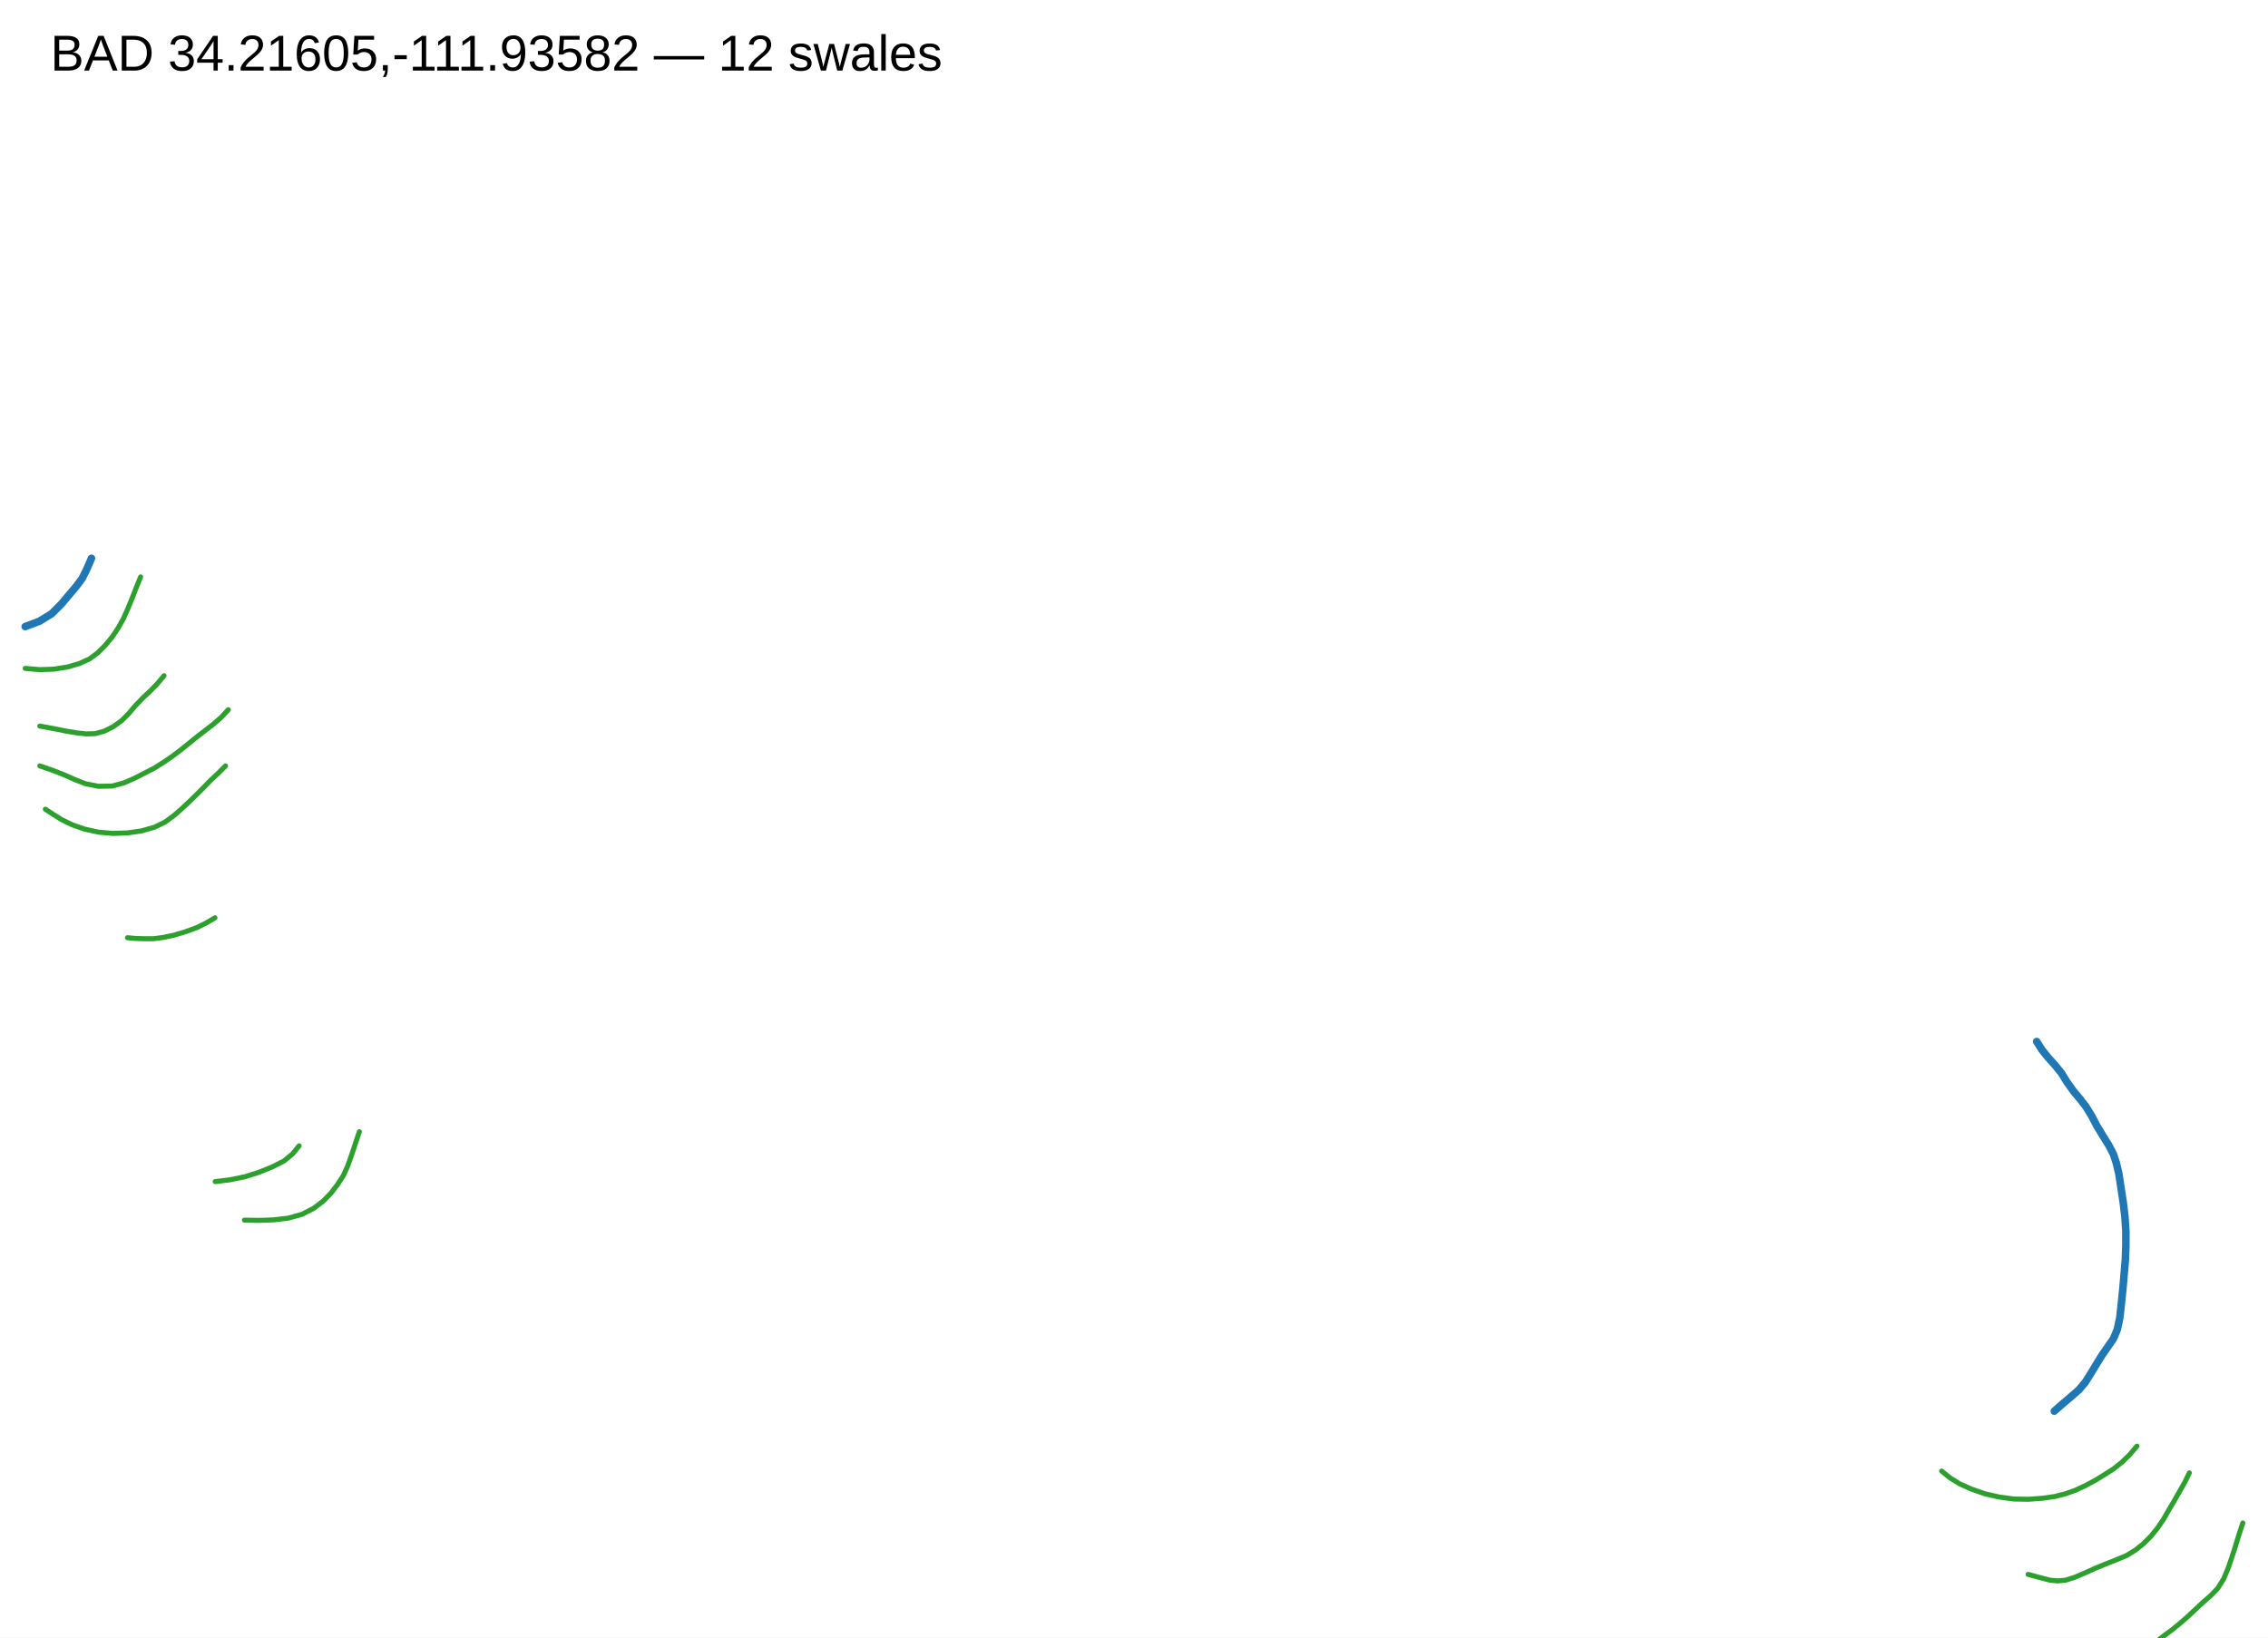
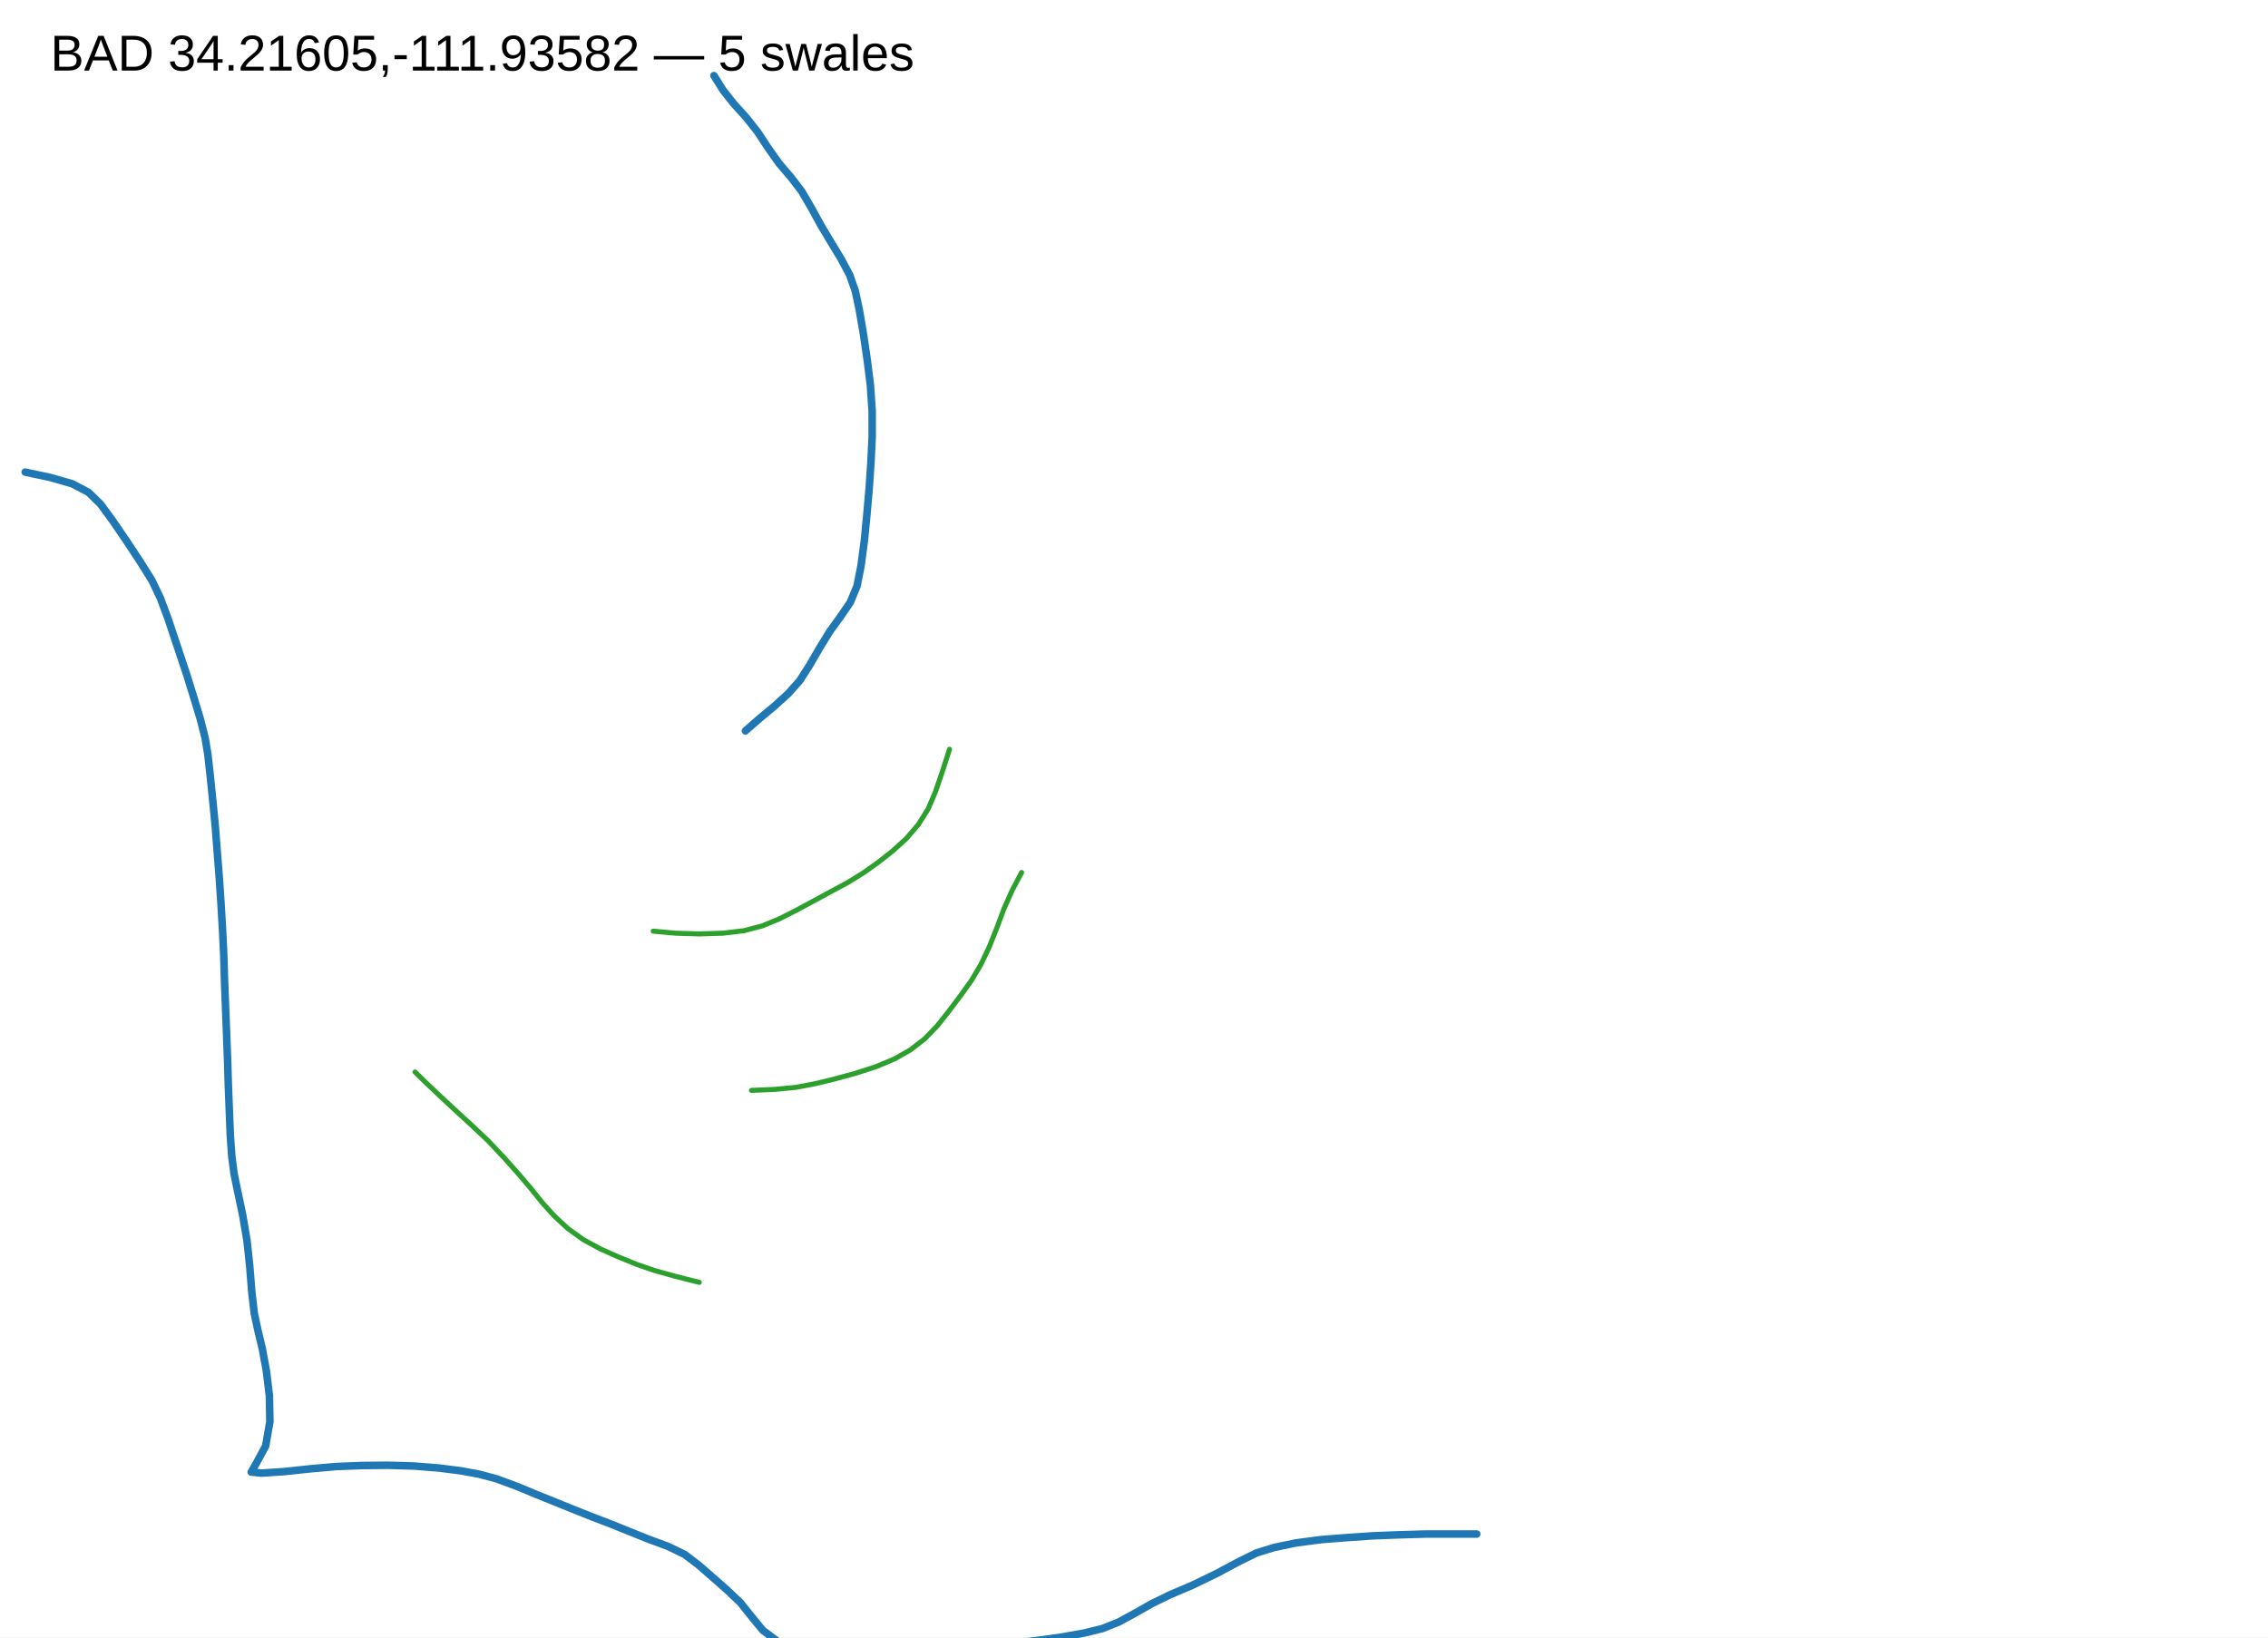
<svg xmlns="http://www.w3.org/2000/svg" width="900" height="650" viewBox="0 0 900 650">
  <rect width="100%" height="100%" fill="white" />
-   <text x="20" y="28" font-family="Arial" font-size="20">BAD 34.21605,-111.93582 — 12 swales</text>
+   <text x="20" y="28" font-family="Arial" font-size="20">BAD 34.21605,-111.93582 — 5 swales</text>
  <g transform="translate(0,20)">
-     <polyline points="10.0,228.7 15.6,226.6 20.5,223.6 24.4,219.7 27.5,216.0 30.3,212.7 32.6,209.6 34.4,206.0 36.3,201.6" fill="none" stroke="#1f77b4" stroke-width="3" stroke-linecap="round" stroke-linejoin="round" />
-     <polyline points="815.2,540.1 818.4,537.3 821.7,534.5 824.9,531.7 827.4,528.8 829.6,525.3 831.9,521.5 834.2,517.8 836.5,514.5 838.7,511.3 840.2,507.7 841.2,503.0 841.8,497.5 842.4,491.7 842.9,485.9 843.4,480.1 843.6,474.3 843.6,468.5 843.2,462.7 842.5,456.9 841.6,451.1 840.8,445.8 839.8,441.6 838.6,438.0 836.7,434.4 834.4,430.7 832.1,426.9 830.0,422.9 827.8,419.3 825.4,416.2 822.8,413.1 820.3,409.6 818.0,405.9 815.4,402.7 812.7,399.7 810.3,396.7 808.2,393.4" fill="none" stroke="#1f77b4" stroke-width="3" stroke-linecap="round" stroke-linejoin="round" />
-     <polyline points="848.0,554.0 845.0,557.5 841.9,560.5 838.6,563.1 835.0,565.4 831.4,567.6 827.5,569.7 823.6,571.5 819.7,572.9 815.4,574.0 810.4,574.7 804.9,575.1 799.1,575.0 793.3,574.2 787.6,572.9 782.2,571.0 777.5,568.9 773.7,566.5 770.5,563.9" fill="none" stroke="#2ca02c" stroke-width="2" stroke-linecap="round" stroke-linejoin="round" />
-     <polyline points="10.0,245.3 15.8,245.8 21.5,245.6 27.0,244.7 31.7,243.3 35.6,241.5 38.8,239.1 41.7,236.2 44.4,233.0 46.8,229.4 48.9,225.7 50.6,221.9 52.3,217.8 54.0,213.4 55.8,209.0" fill="none" stroke="#2ca02c" stroke-width="2" stroke-linecap="round" stroke-linejoin="round" />
-     <polyline points="65.1,248.2 62.5,251.3 59.8,254.1 56.8,256.9 53.8,260.0 51.1,263.2 48.3,266.0 45.0,268.4 41.4,270.2 37.8,271.2 34.2,271.3 30.5,270.9 26.3,270.2 21.3,269.2 15.8,268.2" fill="none" stroke="#2ca02c" stroke-width="2" stroke-linecap="round" stroke-linejoin="round" />
-     <polyline points="89.5,284.0 86.6,286.9 83.6,289.7 80.8,292.6 77.9,295.5 74.9,298.4 71.9,301.2 68.9,303.8 65.5,306.3 61.4,308.3 56.2,309.8 50.6,310.6 44.8,310.8 39.1,310.3 33.6,309.1 28.7,307.4 24.6,305.4 21.2,303.3 18.0,301.2" fill="none" stroke="#2ca02c" stroke-width="2" stroke-linecap="round" stroke-linejoin="round" />
-     <polyline points="868.8,564.6 867.0,568.3 864.9,572.0 862.8,575.7 860.6,579.4 858.5,583.1 856.1,586.6 853.5,589.8 850.6,592.7 847.5,595.2 843.9,597.4 839.6,599.2 835.3,600.9 831.2,602.6 827.2,604.4 823.2,606.1 819.7,607.2 816.6,607.5 813.5,607.2 809.6,606.2 804.8,604.9" fill="none" stroke="#2ca02c" stroke-width="2" stroke-linecap="round" stroke-linejoin="round" />
-     <polyline points="90.6,261.7 87.8,264.7 84.6,267.5 81.2,270.1 78.0,272.6 74.9,275.1 71.8,277.6 68.5,280.1 65.0,282.5 61.2,284.9 57.3,286.9 53.4,288.9 49.3,290.7 44.5,292.0 39.1,292.1 34.0,291.1 29.6,289.4 25.6,287.6 21.0,285.8 15.8,284.0" fill="none" stroke="#2ca02c" stroke-width="2" stroke-linecap="round" stroke-linejoin="round" />
-     <polyline points="85.3,344.3 82.1,346.2 78.3,348.1 73.7,349.8 69.0,351.2 64.7,352.1 61.0,352.6 57.3,352.6 53.9,352.5 50.6,352.2" fill="none" stroke="#2ca02c" stroke-width="2" stroke-linecap="round" stroke-linejoin="round" />
-     <polyline points="890.0,584.5 888.3,589.7 886.9,594.3 885.6,598.3 884.2,602.4 882.4,606.7 880.0,610.5 877.2,613.4 874.2,616.0 871.2,618.8 868.1,621.7 865.0,624.4 861.8,627.0 858.4,629.5 855.2,632.1 852.0,634.5 848.6,636.4 844.5,637.7 839.5,638.9 833.9,640.0" fill="none" stroke="#2ca02c" stroke-width="2" stroke-linecap="round" stroke-linejoin="round" />
-     <polyline points="118.7,434.8 116.1,438.0 112.7,440.8 108.2,443.1 102.8,445.3 97.1,447.1 91.2,448.3 85.4,449.0" fill="none" stroke="#2ca02c" stroke-width="2" stroke-linecap="round" stroke-linejoin="round" />
-     <polyline points="142.6,429.2 141.0,434.0 139.4,438.8 137.9,443.0 136.2,446.7 134.0,450.1 131.4,453.5 128.3,456.7 124.5,459.6 119.8,462.0 114.4,463.5 108.6,464.2 102.8,464.4 97.0,464.3" fill="none" stroke="#2ca02c" stroke-width="2" stroke-linecap="round" stroke-linejoin="round" />
+     <polyline points="295.8,270.1 301.4,265.2 307.3,260.3 312.8,255.3 317.4,250.1 321.3,244.0 325.3,237.1 329.3,230.6 333.5,224.8 337.4,219.1 340.1,212.6 341.7,204.4 343.0,194.6 344.0,184.3 344.9,174.0 345.6,163.7 346.1,153.4 346.1,143.2 345.4,132.9 344.1,122.6 342.6,112.4 341.0,103.0 339.4,95.5 337.2,89.2 333.8,82.8 329.8,76.2 325.8,69.5 321.9,62.4 318.1,55.9 313.9,50.4 309.2,44.9 304.8,38.7 300.6,32.3 296.0,26.5 291.2,21.2 287.0,15.9 283.3,10.0" fill="none" stroke="#1f77b4" stroke-width="3" stroke-linecap="round" stroke-linejoin="round" />
+     <polyline points="10.0,167.4 19.9,169.5 28.6,172.0 35.1,175.4 39.9,180.1 44.6,186.5 50.2,194.7 55.8,203.2 60.3,210.4 63.6,217.3 66.7,225.6 69.5,234.0 71.9,241.2 74.2,248.1 76.8,256.5 79.5,265.4 81.4,272.9 82.5,279.6 83.4,287.7 84.4,297.5 85.4,307.7 86.2,318.0 87.0,328.3 87.7,338.6 88.3,348.9 88.8,359.2 89.1,369.5 89.5,379.7 89.9,390.0 90.3,400.3 90.6,410.6 91.0,420.9 91.4,430.8 92.0,439.1 92.9,446.0 94.4,453.3 96.3,462.3 98.0,472.3 99.1,482.6 99.9,492.6 100.9,501.3 102.4,508.3 104.1,515.4 105.7,524.1 106.9,534.0 107.1,544.3 105.4,554.0 101.6,561.0 99.7,564.3 103.9,564.7 112.9,564.1 123.2,563.0 133.4,562.1 143.7,561.7 154.0,561.6 164.3,561.9 174.3,562.7 182.9,563.8 190.0,565.1 197.1,567.0 205.2,570.0 212.9,573.2 219.6,575.9 227.0,578.9 235.3,582.2 242.6,585.0 249.3,587.7 257.0,590.8 265.1,593.8 271.7,597.0 277.1,601.1 282.5,605.8 288.3,610.9 293.8,616.1 298.1,621.5 302.7,627.1 309.6,632.3 318.8,636.5 328.9,639.0 339.2,640.0 349.5,639.9 359.5,639.4 368.5,638.4 375.8,637.1 382.7,635.6 391.0,633.9 400.9,632.4 411.2,631.2 421.2,629.8 430.2,628.2 437.5,626.4 444.0,623.8 450.6,620.2 457.1,616.5 464.3,613.0 473.2,609.2 482.9,604.5 491.5,599.9 498.6,596.4 505.7,594.2 514.4,592.4 524.3,591.1 534.6,590.3 544.9,589.6 555.2,589.2 565.5,588.9 575.8,588.9 586.0,588.9" fill="none" stroke="#1f77b4" stroke-width="3" stroke-linecap="round" stroke-linejoin="round" />
+     <polyline points="376.8,277.4 373.9,286.4 371.2,294.3 368.3,301.1 364.4,307.3 359.6,312.9 354.2,317.8 348.6,322.2 342.7,326.4 336.4,330.3 329.5,334.0 322.7,337.7 316.0,341.3 309.3,344.7 302.5,347.5 295.3,349.4 286.9,350.4 277.5,350.7 268.0,350.4 259.2,349.6" fill="none" stroke="#2ca02c" stroke-width="2" stroke-linecap="round" stroke-linejoin="round" />
+     <polyline points="277.5,489.0 268.0,486.6 259.7,484.3 252.5,481.8 245.4,478.9 238.2,475.7 231.4,472.0 225.3,467.6 220.0,462.7 215.3,457.5 210.8,451.9 205.8,446.0 200.1,439.6 193.7,432.8 186.9,426.4 180.6,420.6 174.9,415.3 169.7,410.4 164.7,405.5" fill="none" stroke="#2ca02c" stroke-width="2" stroke-linecap="round" stroke-linejoin="round" />
+     <polyline points="405.4,326.3 401.7,333.3 398.4,340.7 395.5,348.5 392.5,356.0 389.3,362.7 385.6,369.0 381.1,375.3 376.5,381.4 371.9,387.2 367.0,392.3 361.3,396.7 355.0,400.3 347.6,403.4 339.2,406.1 330.7,408.4 323.2,410.2 315.8,411.6 307.6,412.4 298.2,412.8" fill="none" stroke="#2ca02c" stroke-width="2" stroke-linecap="round" stroke-linejoin="round" />
  </g>
</svg>
